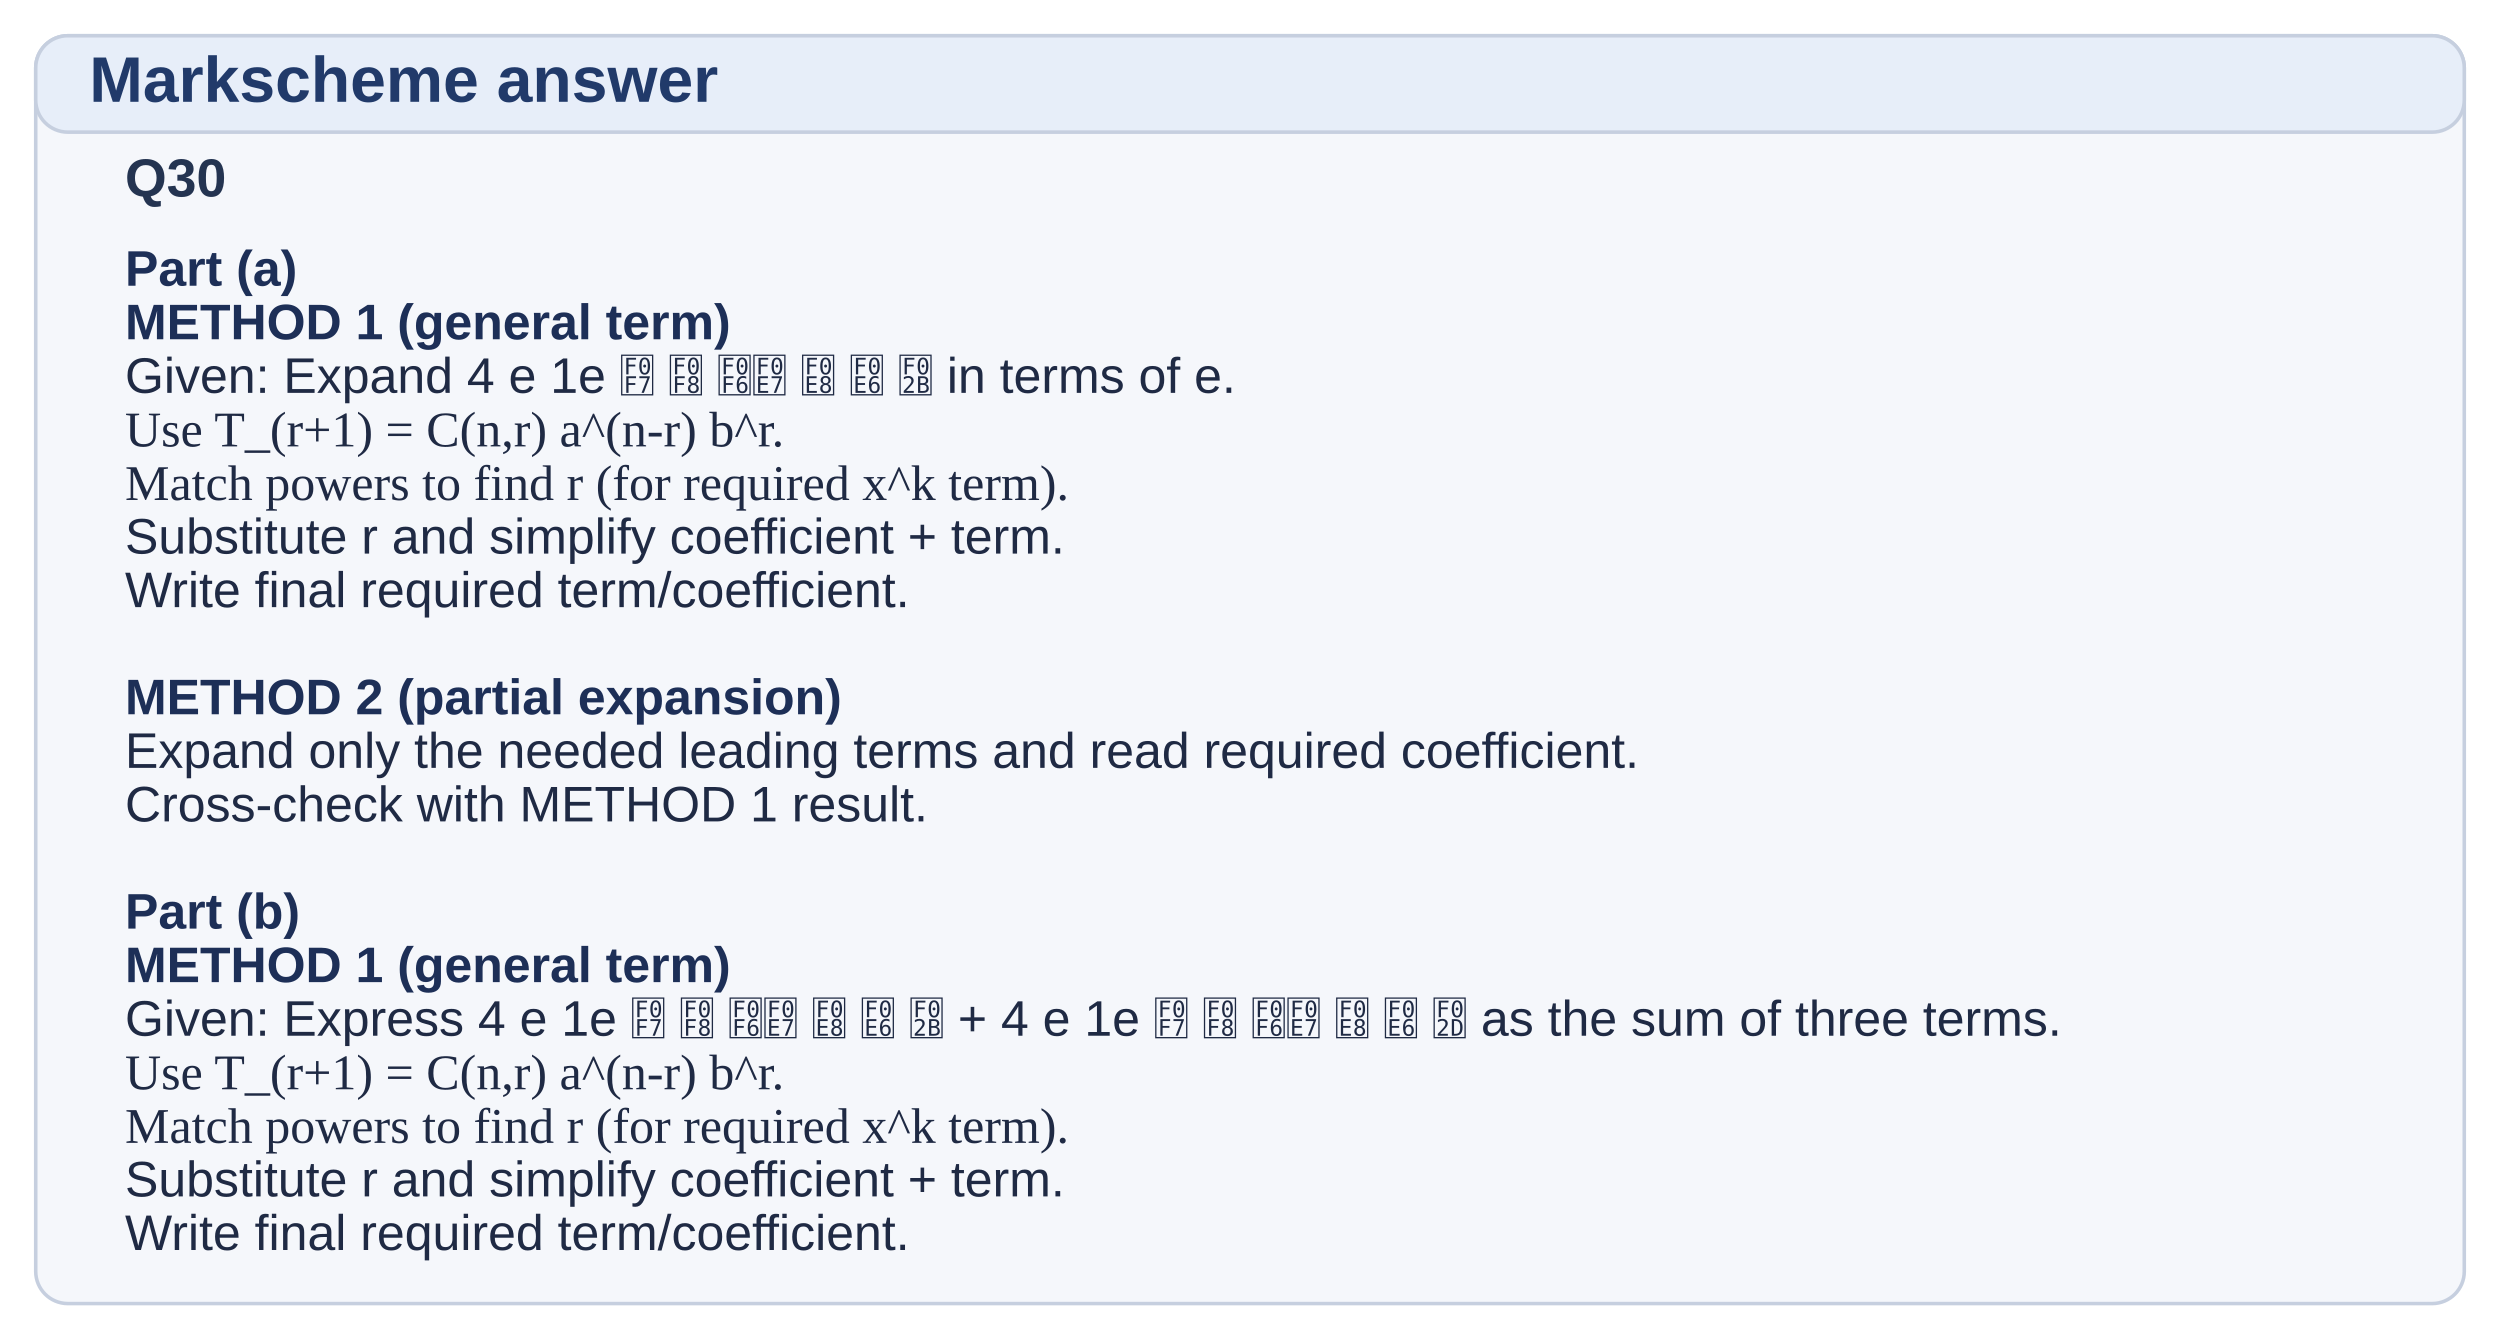
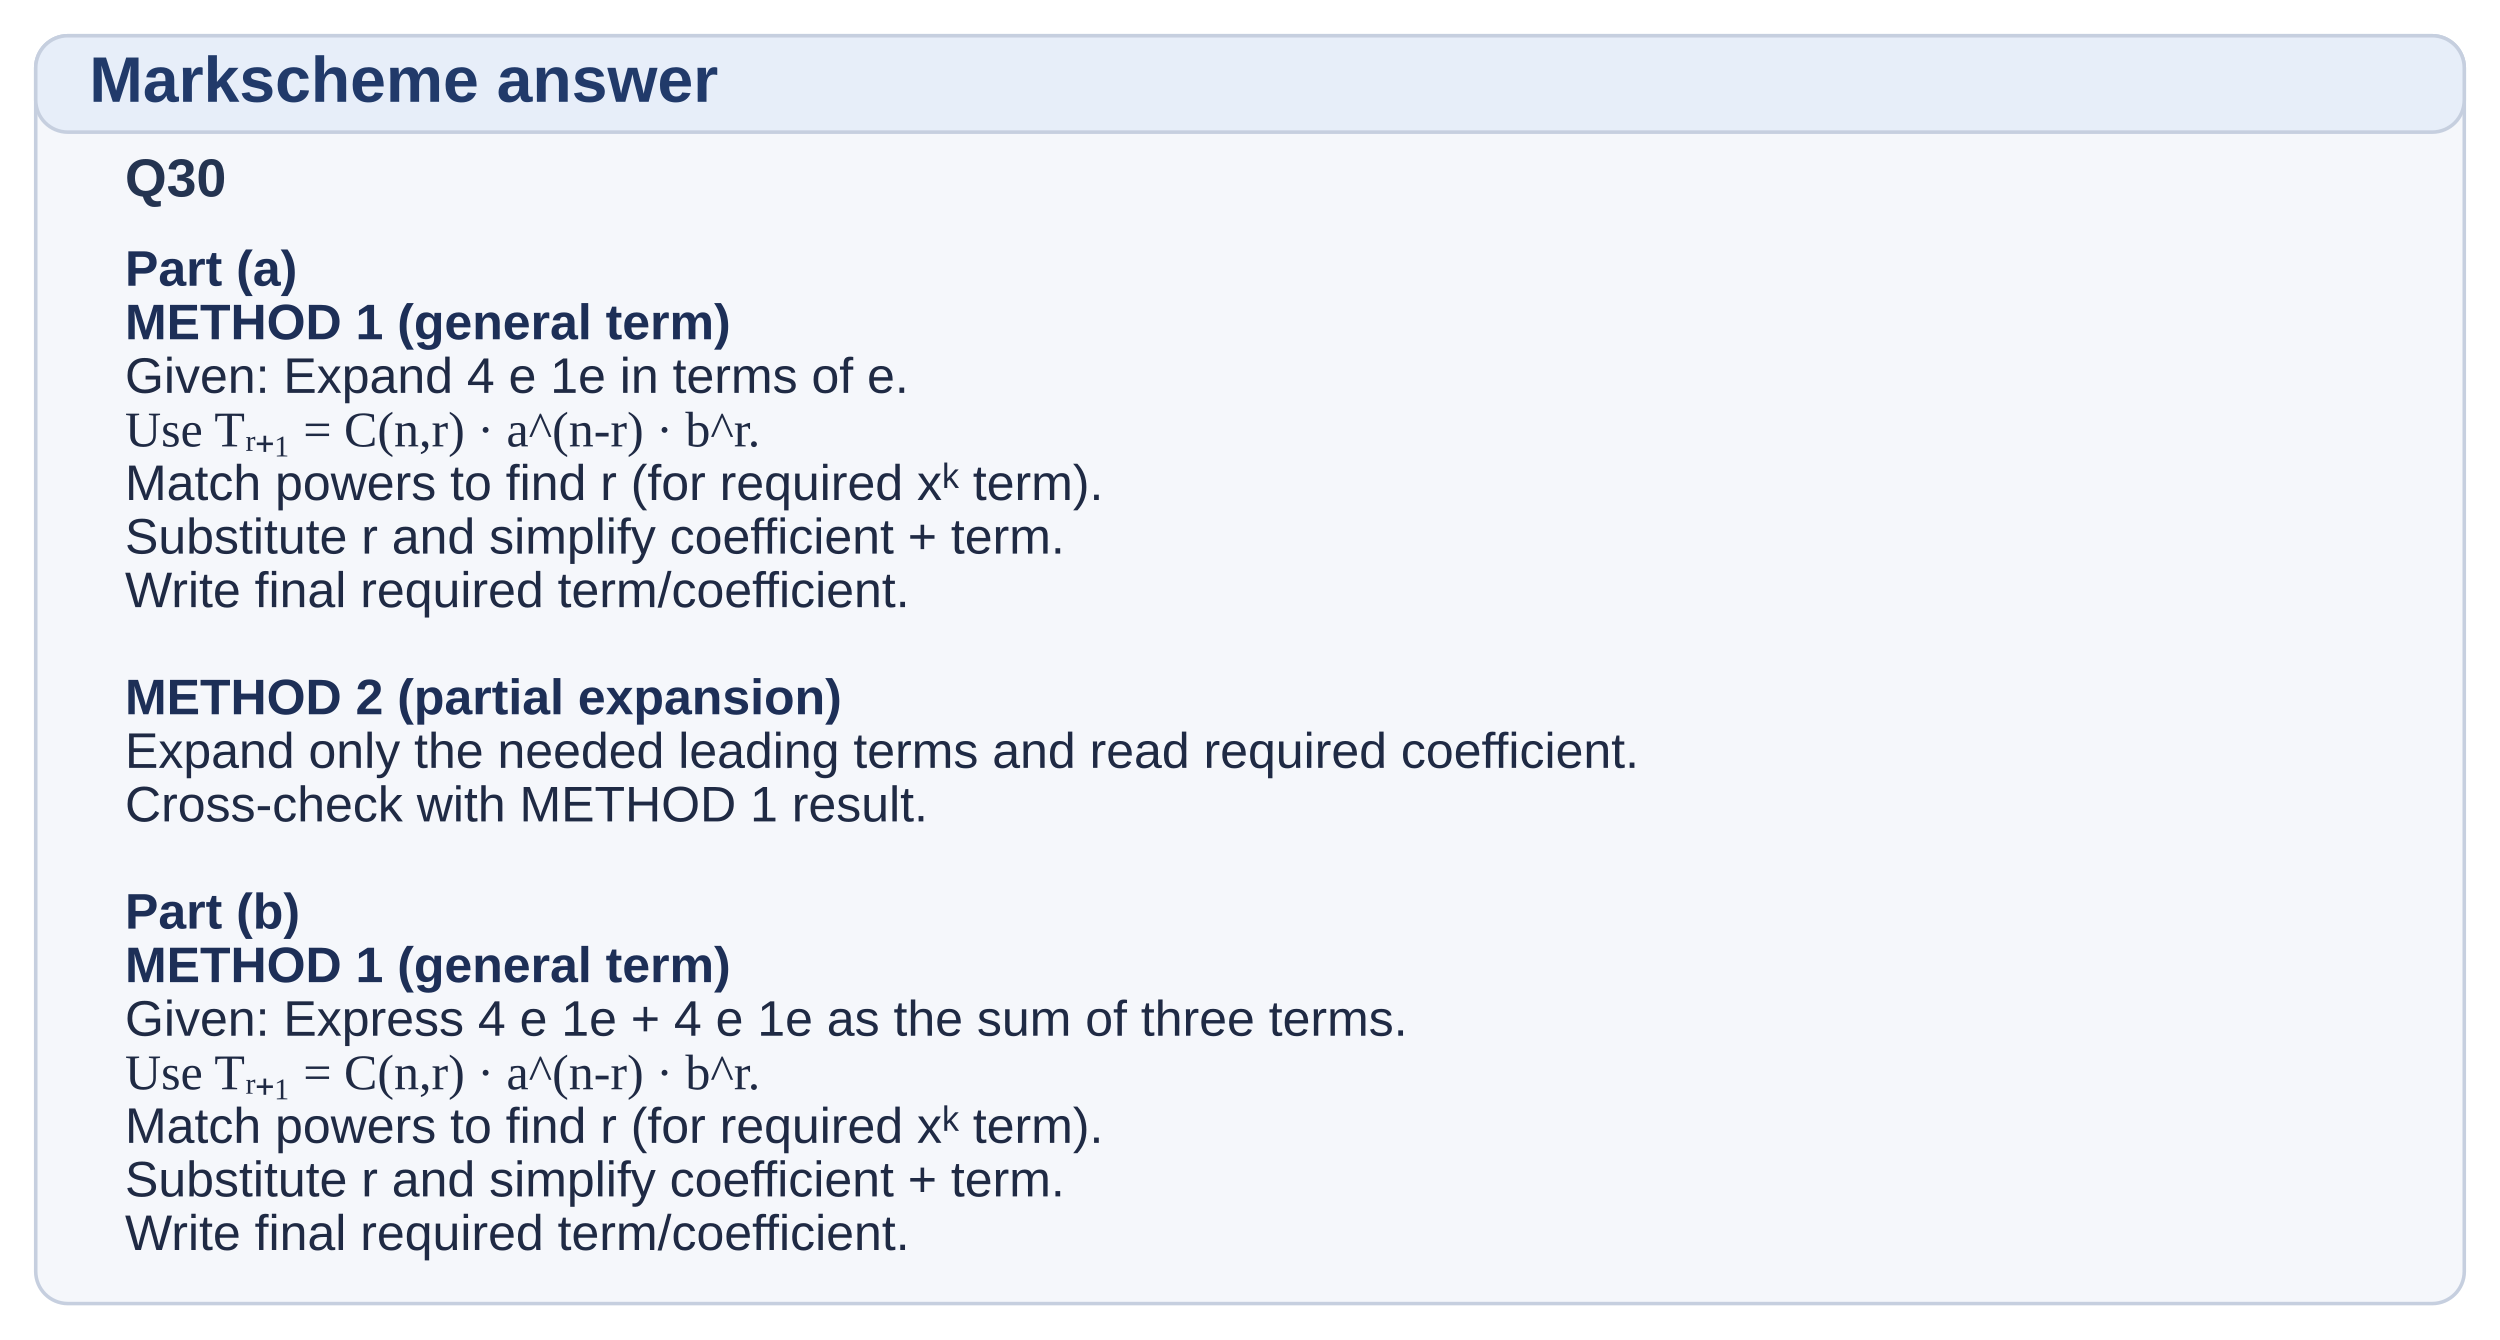
<svg xmlns="http://www.w3.org/2000/svg" width="1400" height="750" viewBox="0 0 1400 750">
  <rect x="20" y="20" width="1360" height="710" rx="18" ry="18" fill="#f5f7fb" stroke="#c6cfdf" stroke-width="2" />
  <rect x="20" y="20" width="1360" height="54" rx="18" ry="18" fill="#e7eef9" stroke="#c6cfdf" stroke-width="2" />
  <text x="50" y="57" font-family="Arial, Helvetica, sans-serif" font-size="36" font-weight="700" fill="#213a6a">Markscheme answer</text>
  <text x="70" y="110" font-family="Arial, Helvetica, sans-serif" font-size="30" font-weight="700" fill="#243451">Q30</text>
  <text x="70" y="160" font-family="Arial, Helvetica, sans-serif" font-size="28" font-weight="700" fill="#1d2f57">Part (a)</text>
  <text x="70" y="190" font-family="Arial, Helvetica, sans-serif" font-size="28" font-weight="700" fill="#1d2f57">METHOD 1 (general term)</text>
-   <text x="70" y="220" font-family="Arial, Helvetica, sans-serif" font-size="28" font-weight="500" fill="#1f2a44">Given: Expand 4 e 1e       in terms of e.</text>
-   <text x="70" y="250" font-family="Cambria Math, STIX Two Math, Times New Roman, serif" font-size="28" font-weight="500" fill="#1f2a44">Use T_(r+1) = C(n,r) a^(n-r) b^r.</text>
-   <text x="70" y="280" font-family="Cambria Math, STIX Two Math, Times New Roman, serif" font-size="28" font-weight="500" fill="#1f2a44">Match powers to find r (for required x^k term).</text>
+   <text x="70" y="220" font-family="Arial, Helvetica, sans-serif" font-size="28" font-weight="500" fill="#1f2a44">Given: Expand 4 e 1e in terms of e.</text>
+   <text x="70" y="250" font-family="Cambria Math, STIX Two Math, Times New Roman, serif" font-size="28" font-weight="500" fill="#1f2a44">Use Tᵣ₊₁ = C(n,r) · a^(n-r) · b^r.</text>
+   <text x="70" y="280" font-family="Arial, Helvetica, sans-serif" font-size="28" font-weight="500" fill="#1f2a44">Match powers to find r (for required xᵏ term).</text>
  <text x="70" y="310" font-family="Arial, Helvetica, sans-serif" font-size="28" font-weight="500" fill="#1f2a44">Substitute r and simplify coefficient + term.</text>
  <text x="70" y="340" font-family="Arial, Helvetica, sans-serif" font-size="28" font-weight="500" fill="#1f2a44">Write final required term/coefficient.</text>
  <text x="70" y="370" font-family="Arial, Helvetica, sans-serif" font-size="28" font-weight="500" fill="#1f2a44"> </text>
  <text x="70" y="400" font-family="Arial, Helvetica, sans-serif" font-size="28" font-weight="700" fill="#1d2f57">METHOD 2 (partial expansion)</text>
  <text x="70" y="430" font-family="Arial, Helvetica, sans-serif" font-size="28" font-weight="500" fill="#1f2a44">Expand only the needed leading terms and read required coefficient.</text>
  <text x="70" y="460" font-family="Arial, Helvetica, sans-serif" font-size="28" font-weight="500" fill="#1f2a44">Cross-check with METHOD 1 result.</text>
  <text x="70" y="490" font-family="Arial, Helvetica, sans-serif" font-size="28" font-weight="500" fill="#1f2a44"> </text>
  <text x="70" y="520" font-family="Arial, Helvetica, sans-serif" font-size="28" font-weight="700" fill="#1d2f57">Part (b)</text>
  <text x="70" y="550" font-family="Arial, Helvetica, sans-serif" font-size="28" font-weight="700" fill="#1d2f57">METHOD 1 (general term)</text>
-   <text x="70" y="580" font-family="Arial, Helvetica, sans-serif" font-size="28" font-weight="500" fill="#1f2a44">Given: Express 4 e 1e       + 4 e 1e       as the sum of three terms.</text>
-   <text x="70" y="610" font-family="Cambria Math, STIX Two Math, Times New Roman, serif" font-size="28" font-weight="500" fill="#1f2a44">Use T_(r+1) = C(n,r) a^(n-r) b^r.</text>
-   <text x="70" y="640" font-family="Cambria Math, STIX Two Math, Times New Roman, serif" font-size="28" font-weight="500" fill="#1f2a44">Match powers to find r (for required x^k term).</text>
+   <text x="70" y="580" font-family="Arial, Helvetica, sans-serif" font-size="28" font-weight="500" fill="#1f2a44">Given: Express 4 e 1e + 4 e 1e as the sum of three terms.</text>
+   <text x="70" y="610" font-family="Cambria Math, STIX Two Math, Times New Roman, serif" font-size="28" font-weight="500" fill="#1f2a44">Use Tᵣ₊₁ = C(n,r) · a^(n-r) · b^r.</text>
+   <text x="70" y="640" font-family="Arial, Helvetica, sans-serif" font-size="28" font-weight="500" fill="#1f2a44">Match powers to find r (for required xᵏ term).</text>
  <text x="70" y="670" font-family="Arial, Helvetica, sans-serif" font-size="28" font-weight="500" fill="#1f2a44">Substitute r and simplify coefficient + term.</text>
  <text x="70" y="700" font-family="Arial, Helvetica, sans-serif" font-size="28" font-weight="500" fill="#1f2a44">Write final required term/coefficient.</text>
</svg>
